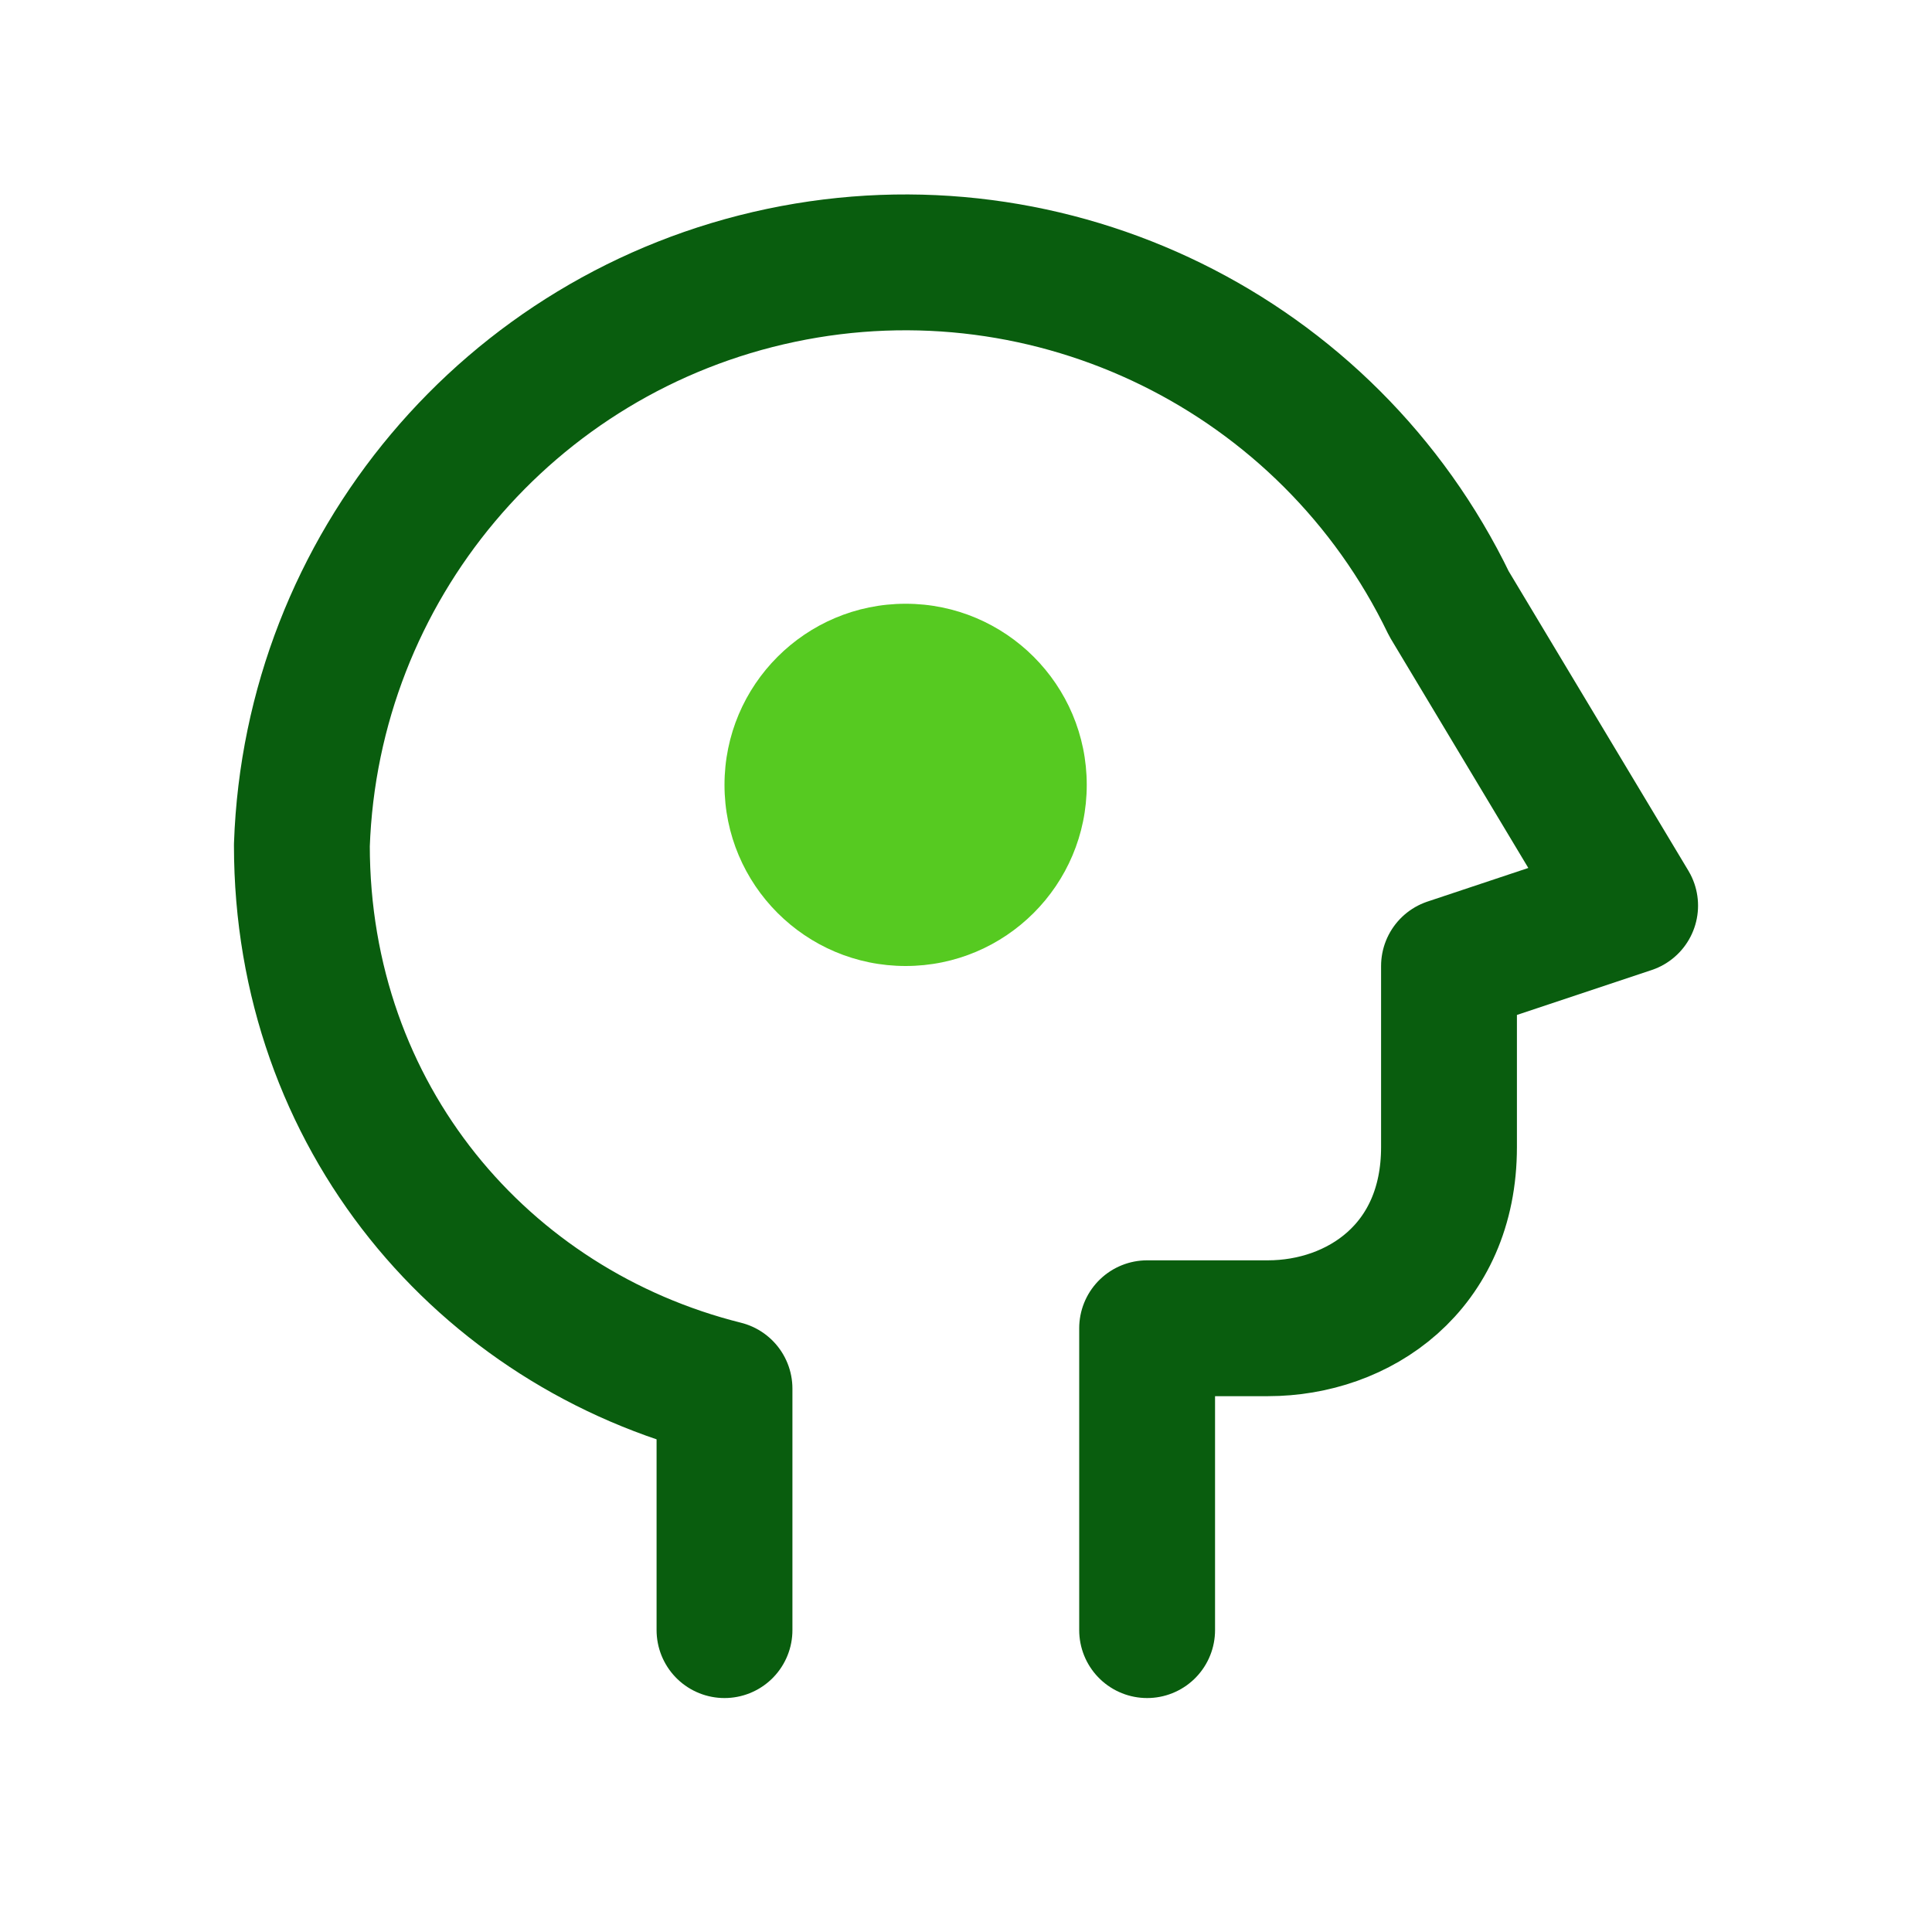
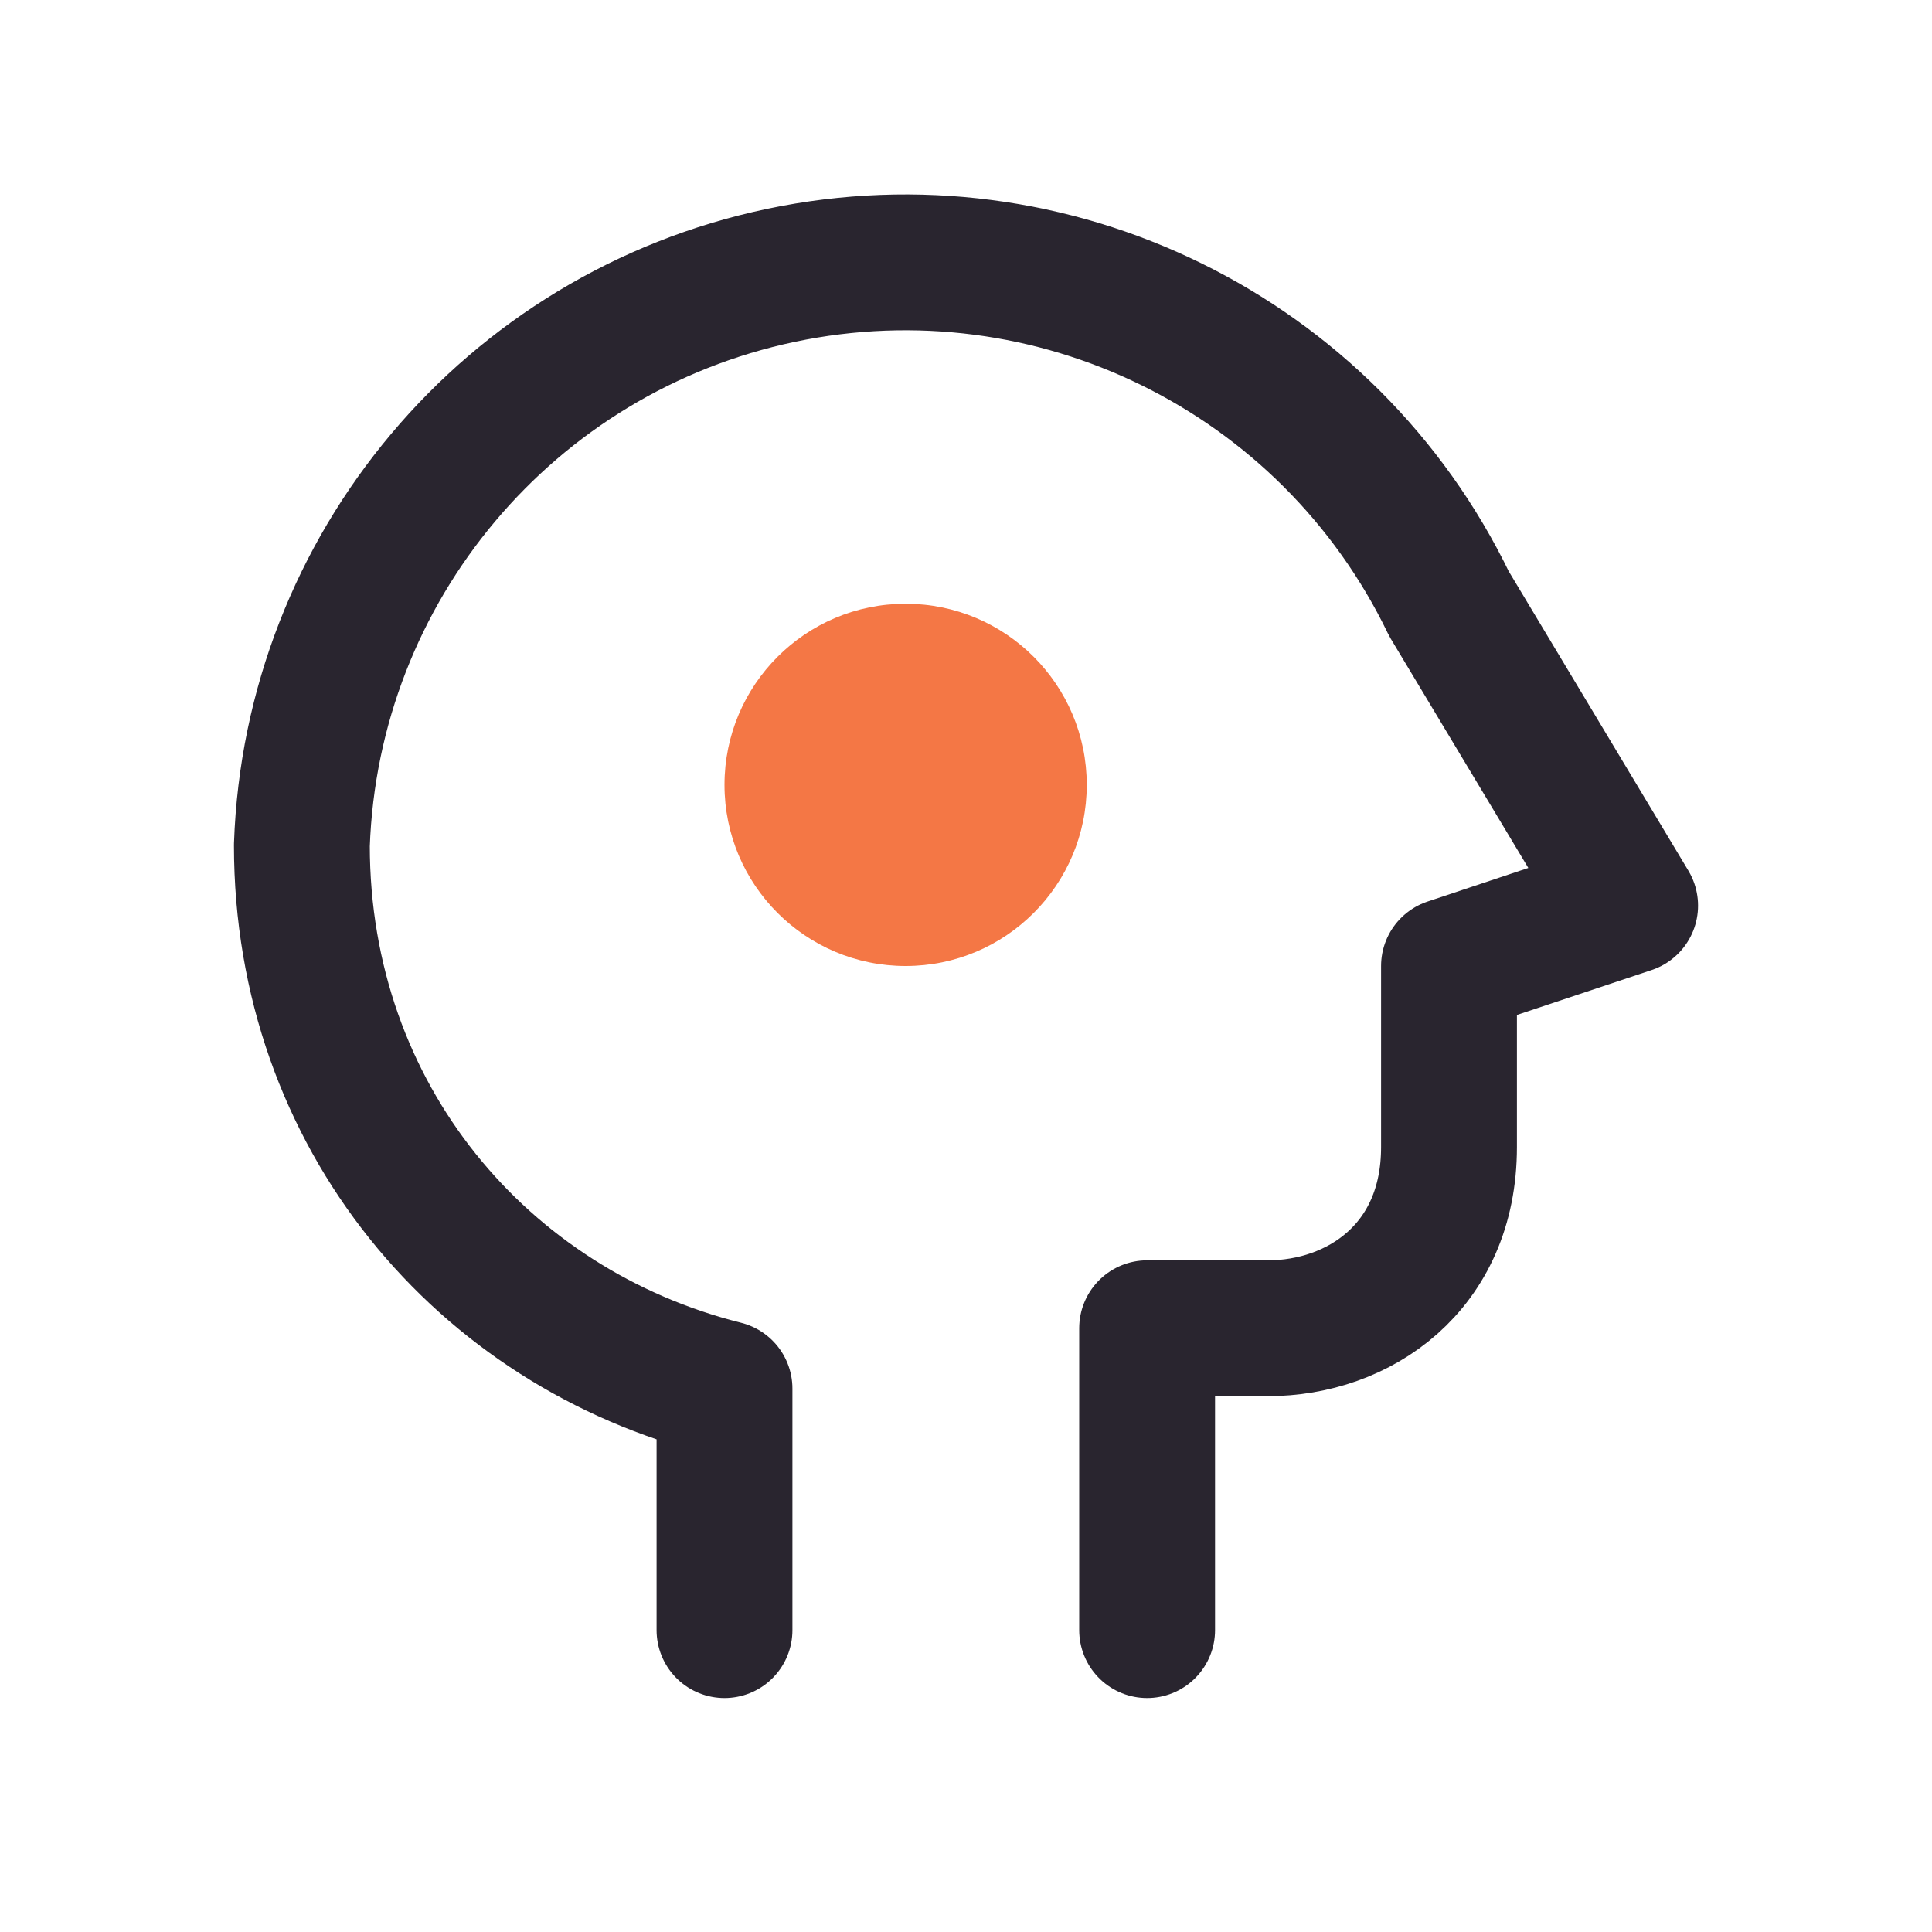
- <svg xmlns="http://www.w3.org/2000/svg" viewBox="0 0 64 64" fill="none" stroke="#095d0e" stroke-width="4.5" stroke-linecap="round" stroke-linejoin="round">
+ <svg xmlns="http://www.w3.org/2000/svg" viewBox="0 0 64 64" fill="none" stroke="#29252f" stroke-width="4.5" stroke-linecap="round" stroke-linejoin="round">
  <path d="M24 54v-8c-8-2-14-9-14-18a20 20 0 0 1 38-8l6 10-6 2v6c0 4-3 6-6 6h-4v10" />
-   <circle cx="30" cy="26" r="6" fill="#56ca21" stroke="none" />
+   <circle cx="30" cy="26" r="6" fill="#f47745" stroke="none" />
</svg>
